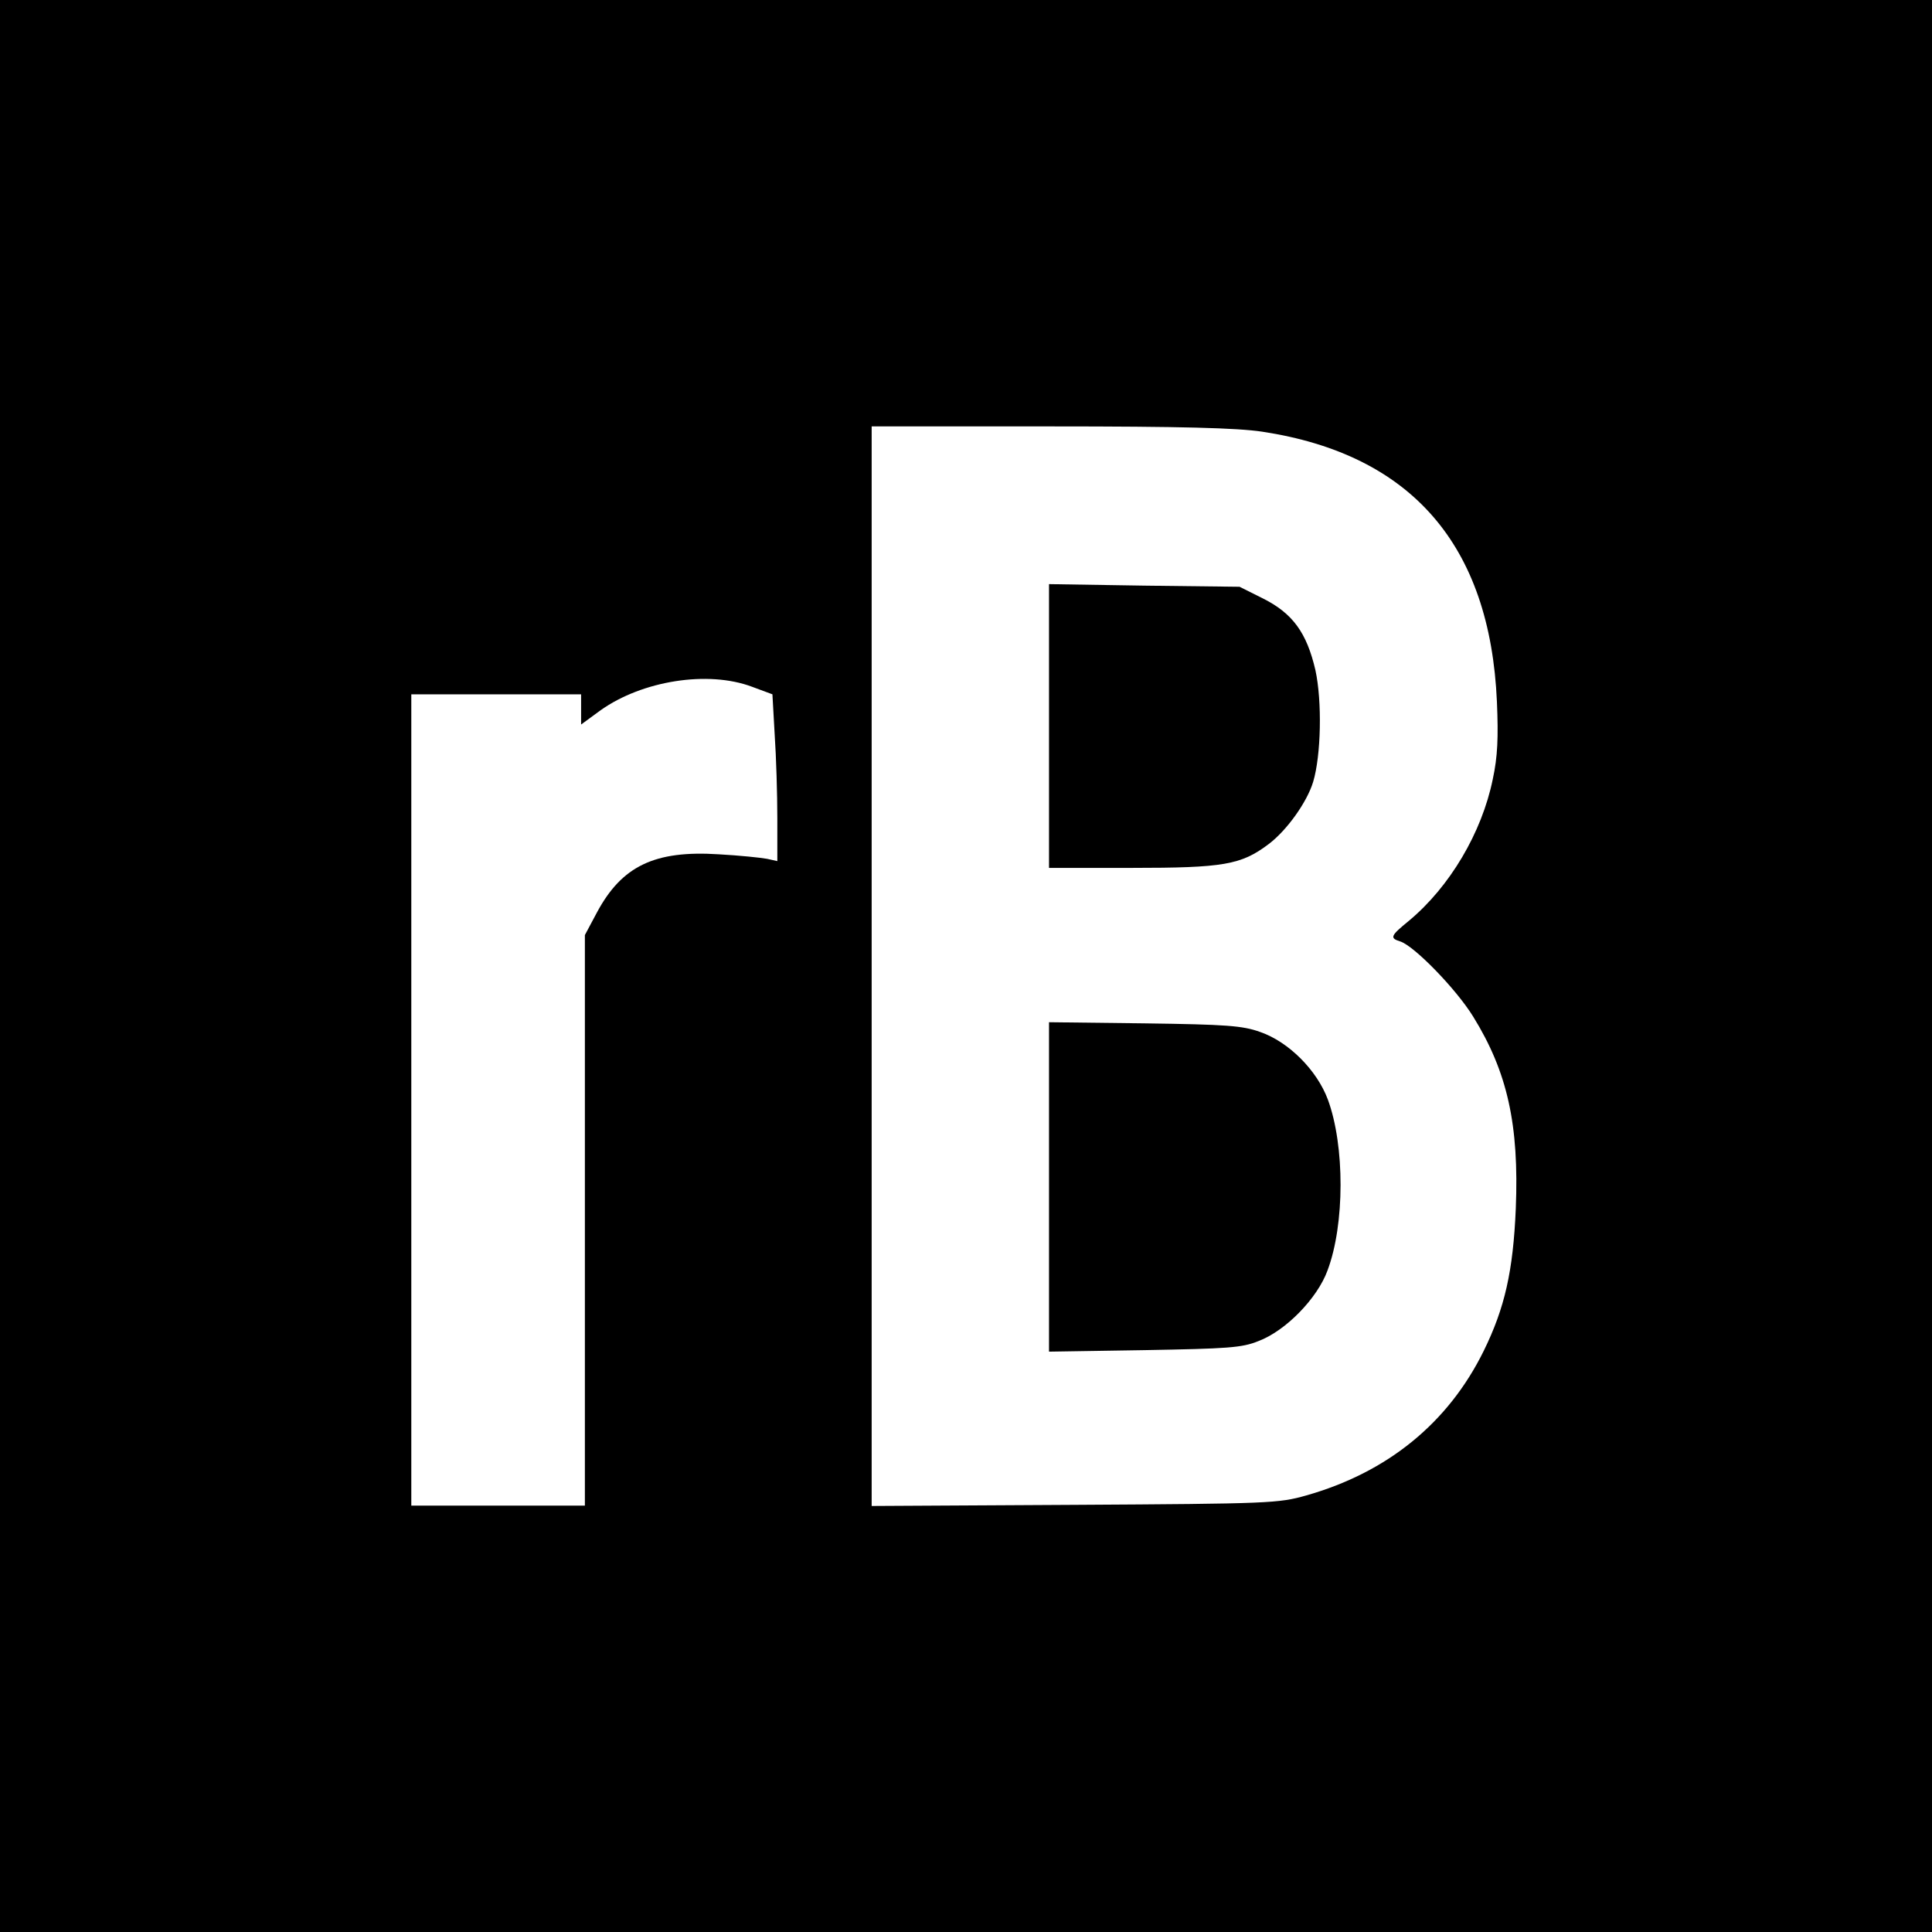
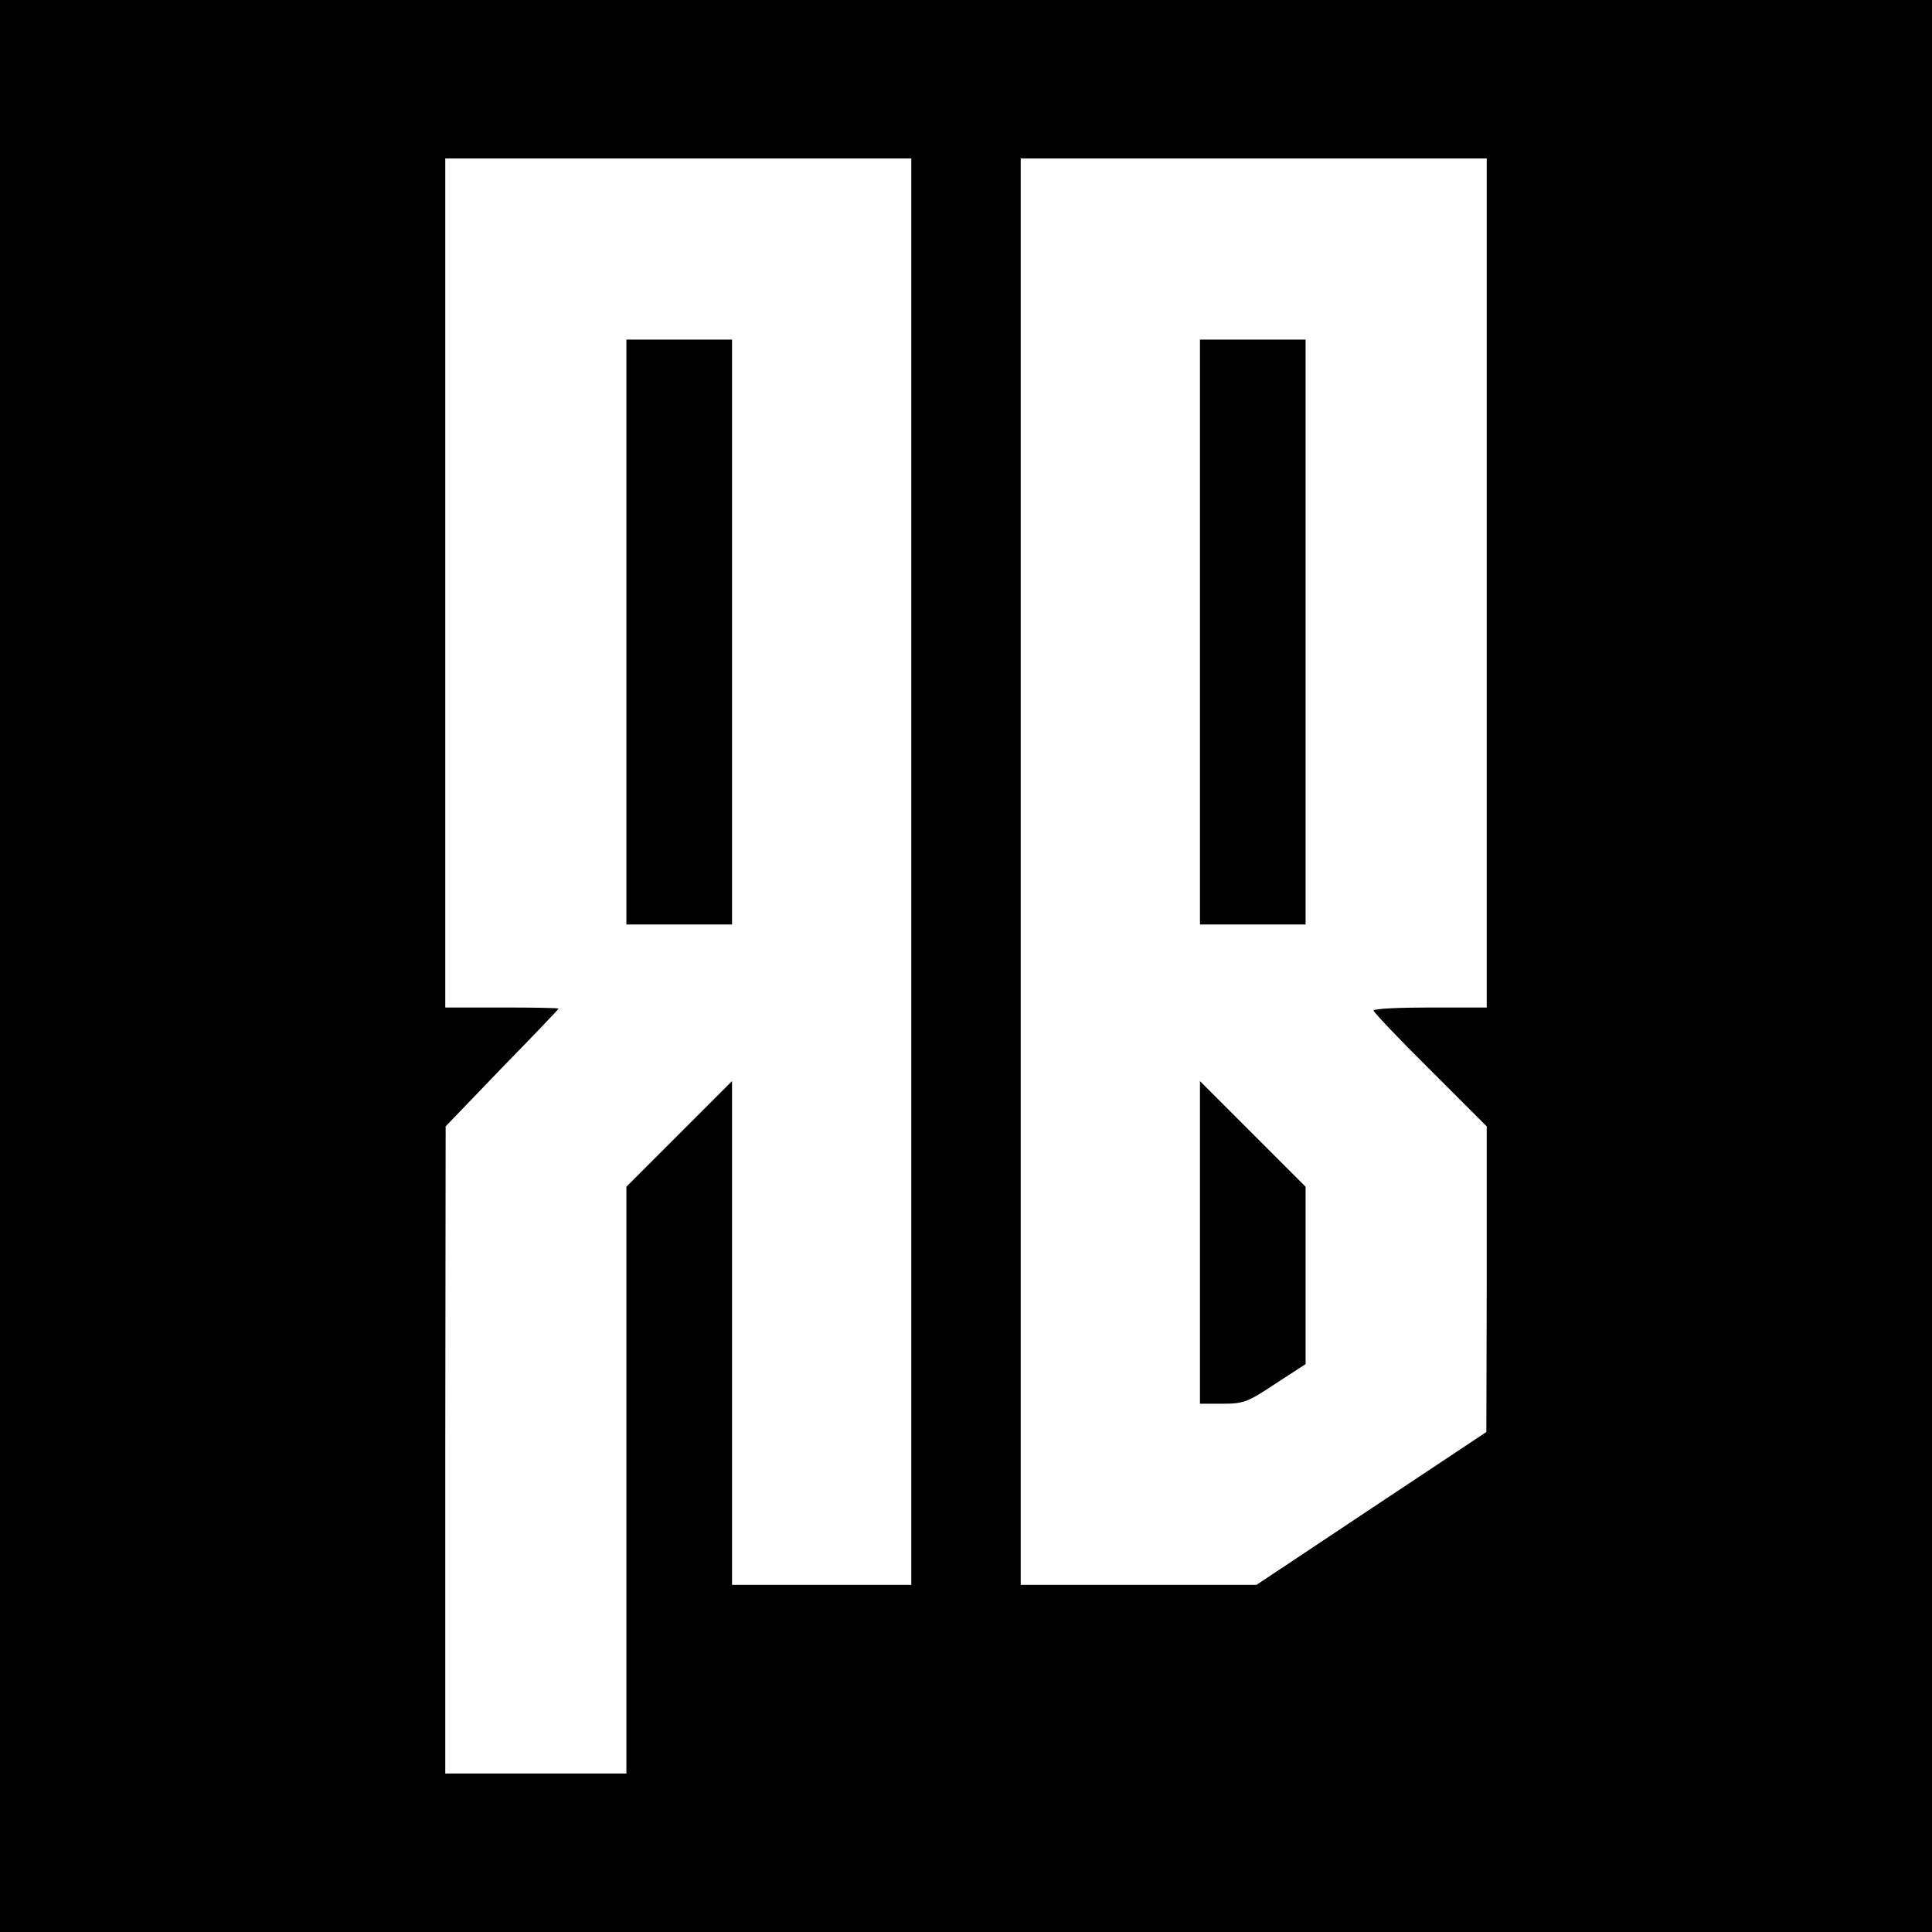
<svg xmlns="http://www.w3.org/2000/svg" version="1.0" width="512pt" height="512pt" viewBox="0 0 512 512" preserveAspectRatio="xMidYMid meet">
  <g transform="translate(0,512) scale(0.1,-0.1)" fill="#000000" stroke="none">
-     <path d="M0 2560 l0 -2560 2560 0 2560 0 0 2560 0 2560 -2560 0 -2560 0 0 -2560z m3345 1416 c395 -60 604 -300 622 -716 4 -94 2 -145 -11 -205 -29 -142 -114 -285 -222 -375 -49 -40 -52 -46 -23 -55 37 -12 148 -126 193 -199 91 -147 122 -287 113 -509 -7 -165 -29 -263 -85 -377 -94 -191 -255 -322 -470 -383 -74 -21 -97 -22 -614 -25 l-538 -3 0 1431 0 1430 473 0 c349 0 495 -4 562 -14z m-1352 -676 l54 -20 6 -107 c4 -58 7 -158 7 -221 l0 -114 -27 6 c-16 3 -73 9 -128 12 -170 11 -257 -31 -323 -154 l-32 -60 0 -756 0 -756 -230 0 -230 0 0 1075 0 1075 225 0 225 0 0 -40 0 -40 52 38 c110 78 284 106 401 62z" />
-     <path d="M2780 3196 l0 -376 218 0 c245 0 291 8 364 63 49 37 102 112 118 165 21 70 24 213 6 296 -23 99 -60 151 -141 191 l-60 30 -252 3 -253 4 0 -376z" />
-     <path d="M2780 1975 l0 -437 253 4 c220 4 258 6 302 24 72 27 156 113 183 187 46 122 46 331 1 453 -29 78 -104 153 -179 179 -47 17 -90 20 -307 23 l-253 3 0 -436z" />
+     <path d="M0 2560 l0 -2560 2560 0 2560 0 0 2560 0 2560 -2560 0 -2560 0 0 -2560z m2415 250 l0 -1890 -237 0 -238 0 0 667 0 668 -140 -140 -140 -140 0 -777 0 -778 -240 0 -240 0 0 858 1 857 149 155 c83 85 150 155 150 157 0 2 -67 3 -150 3 l-150 0 0 1125 0 1125 618 0 617 0 0 -1890z m1525 765 l0 -1125 -150 0 c-82 0 -150 -3 -150 -8 0 -4 67 -75 150 -157 l150 -150 0 -405 -1 -405 -304 -202 -305 -203 -312 0 -313 0 0 1890 0 1890 618 0 617 0 0 -1125z" />
+     <path d="M1660 3445 l0 -775 140 0 140 0 0 775 0 775 -140 0 -140 0 0 -775z" />
+     <path d="M3180 3445 l0 -775 140 0 140 0 0 775 0 775 -140 0 -140 0 0 -775z" />
+     <path d="M3180 1827 l0 -427 60 0 c56 0 66 4 140 53 l80 52 0 235 0 235 -140 140 -140 140 0 -428z" />
  </g>
</svg>
